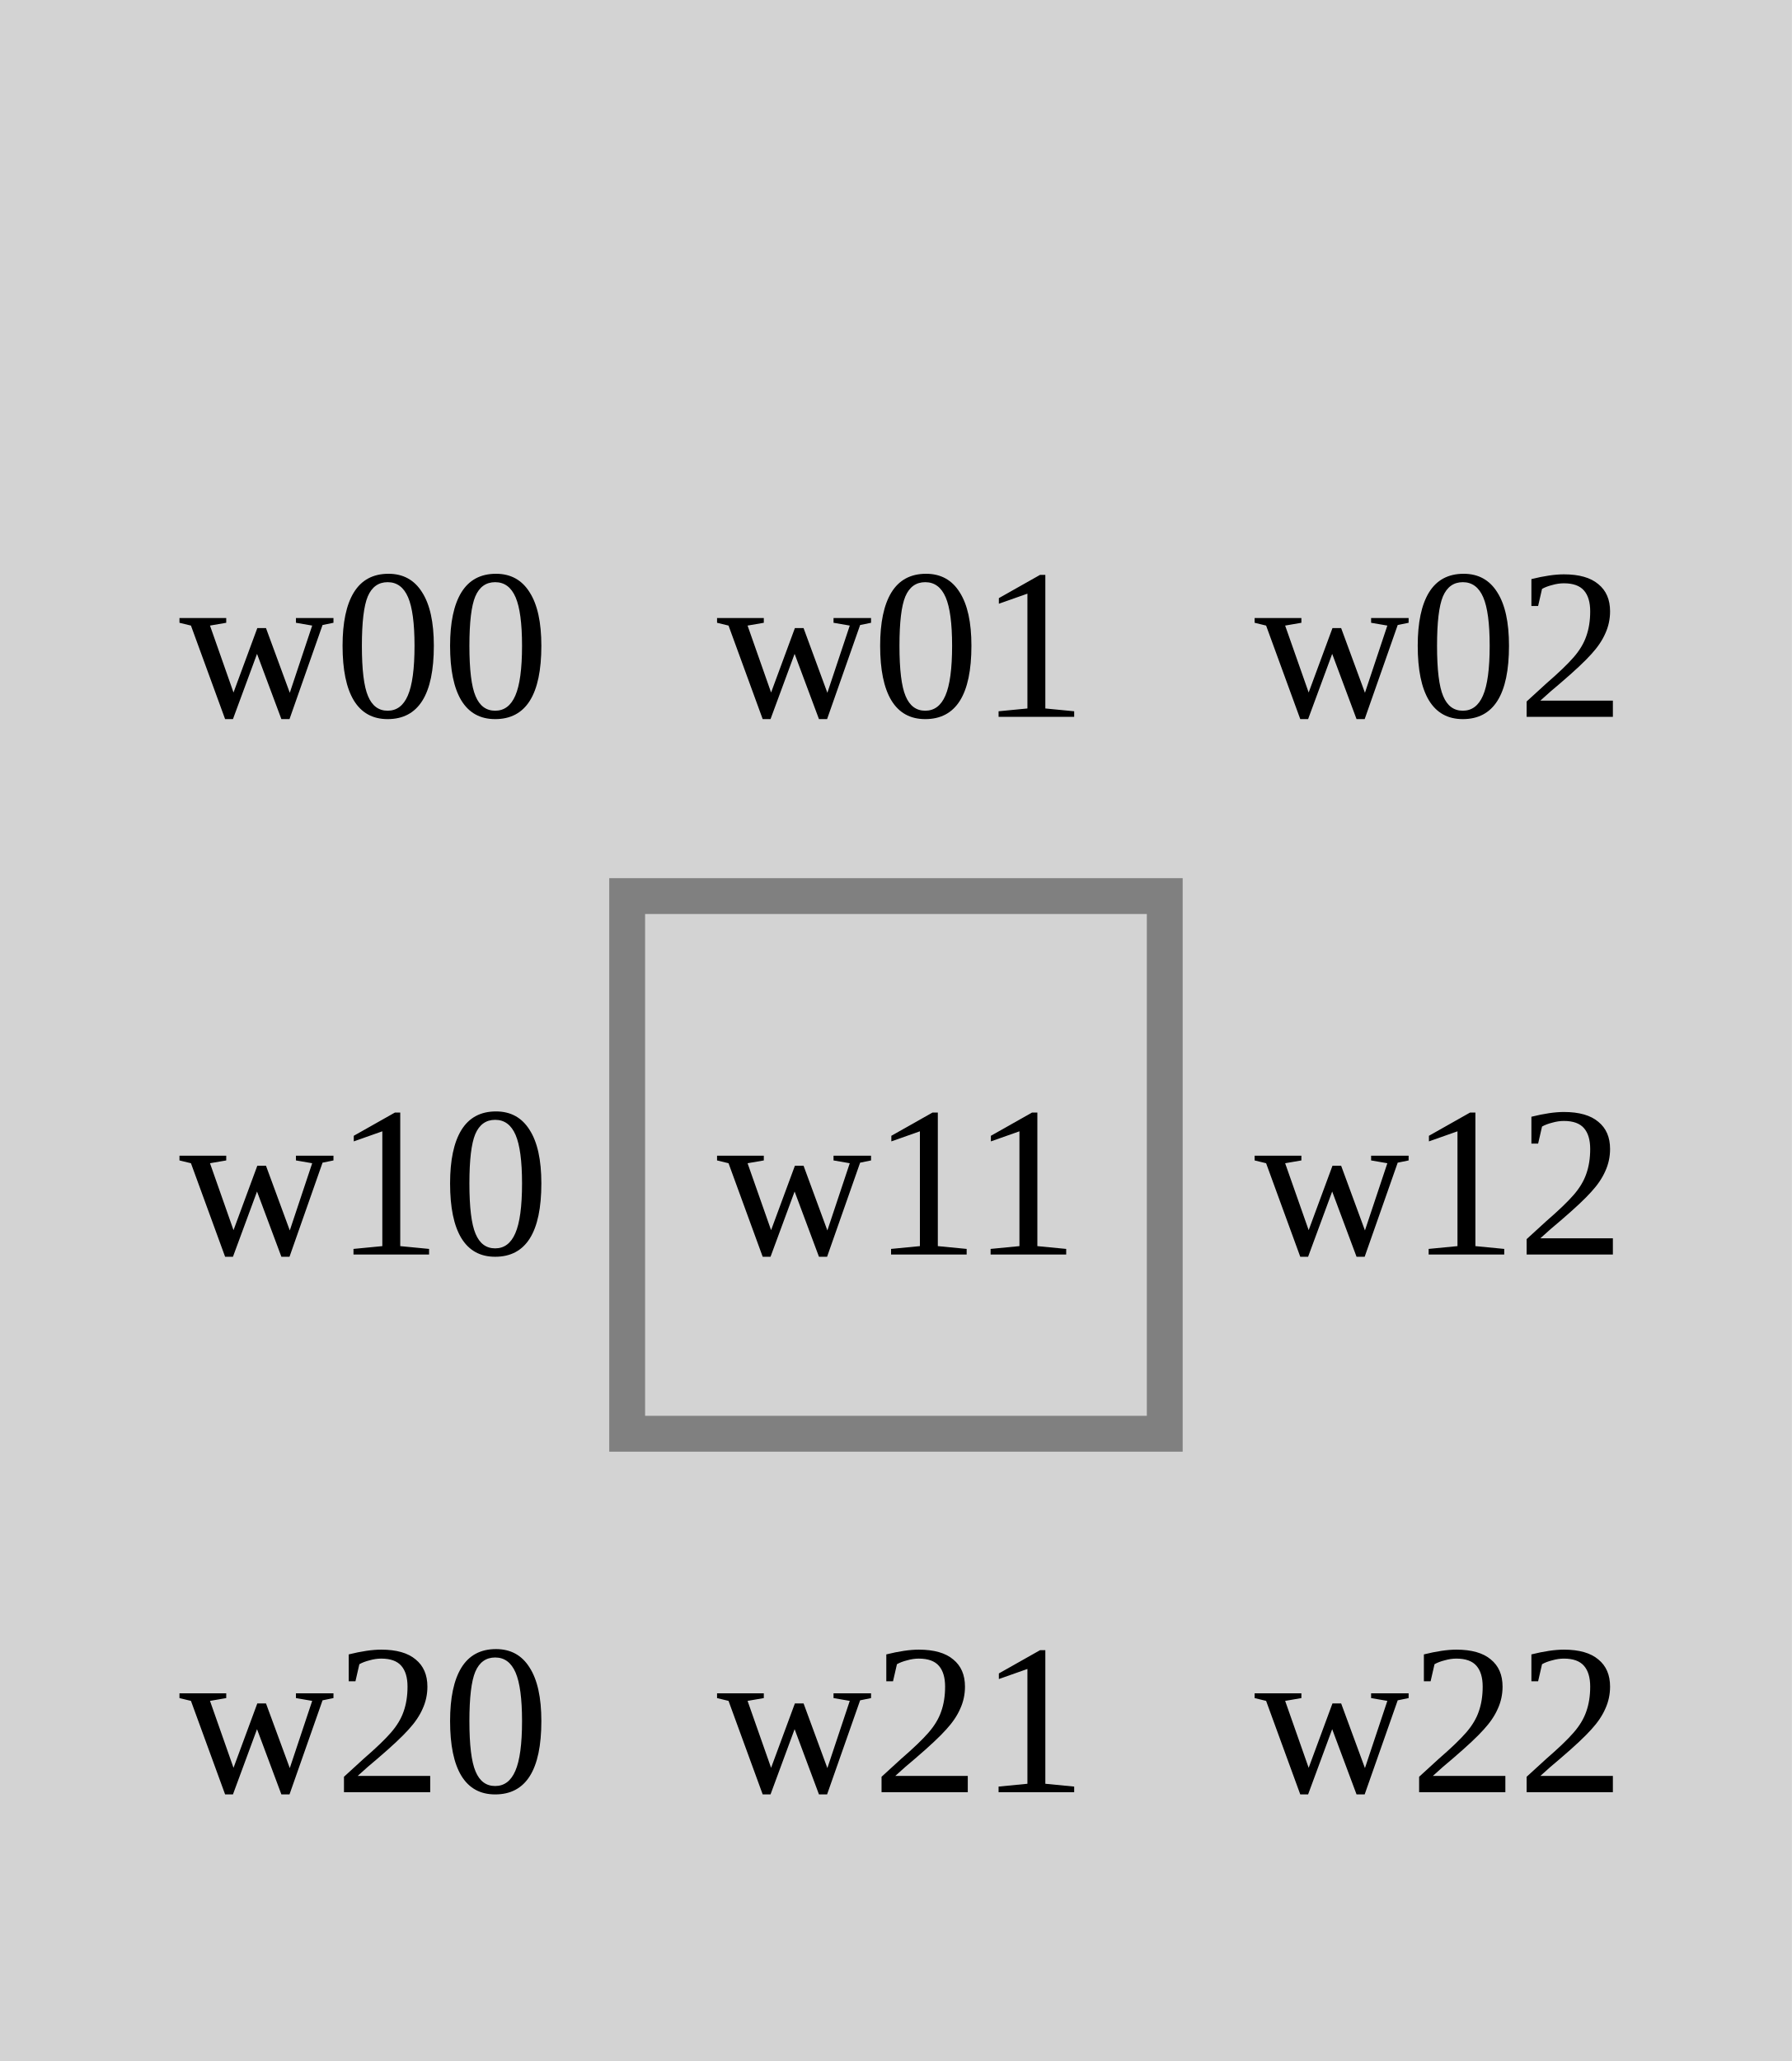
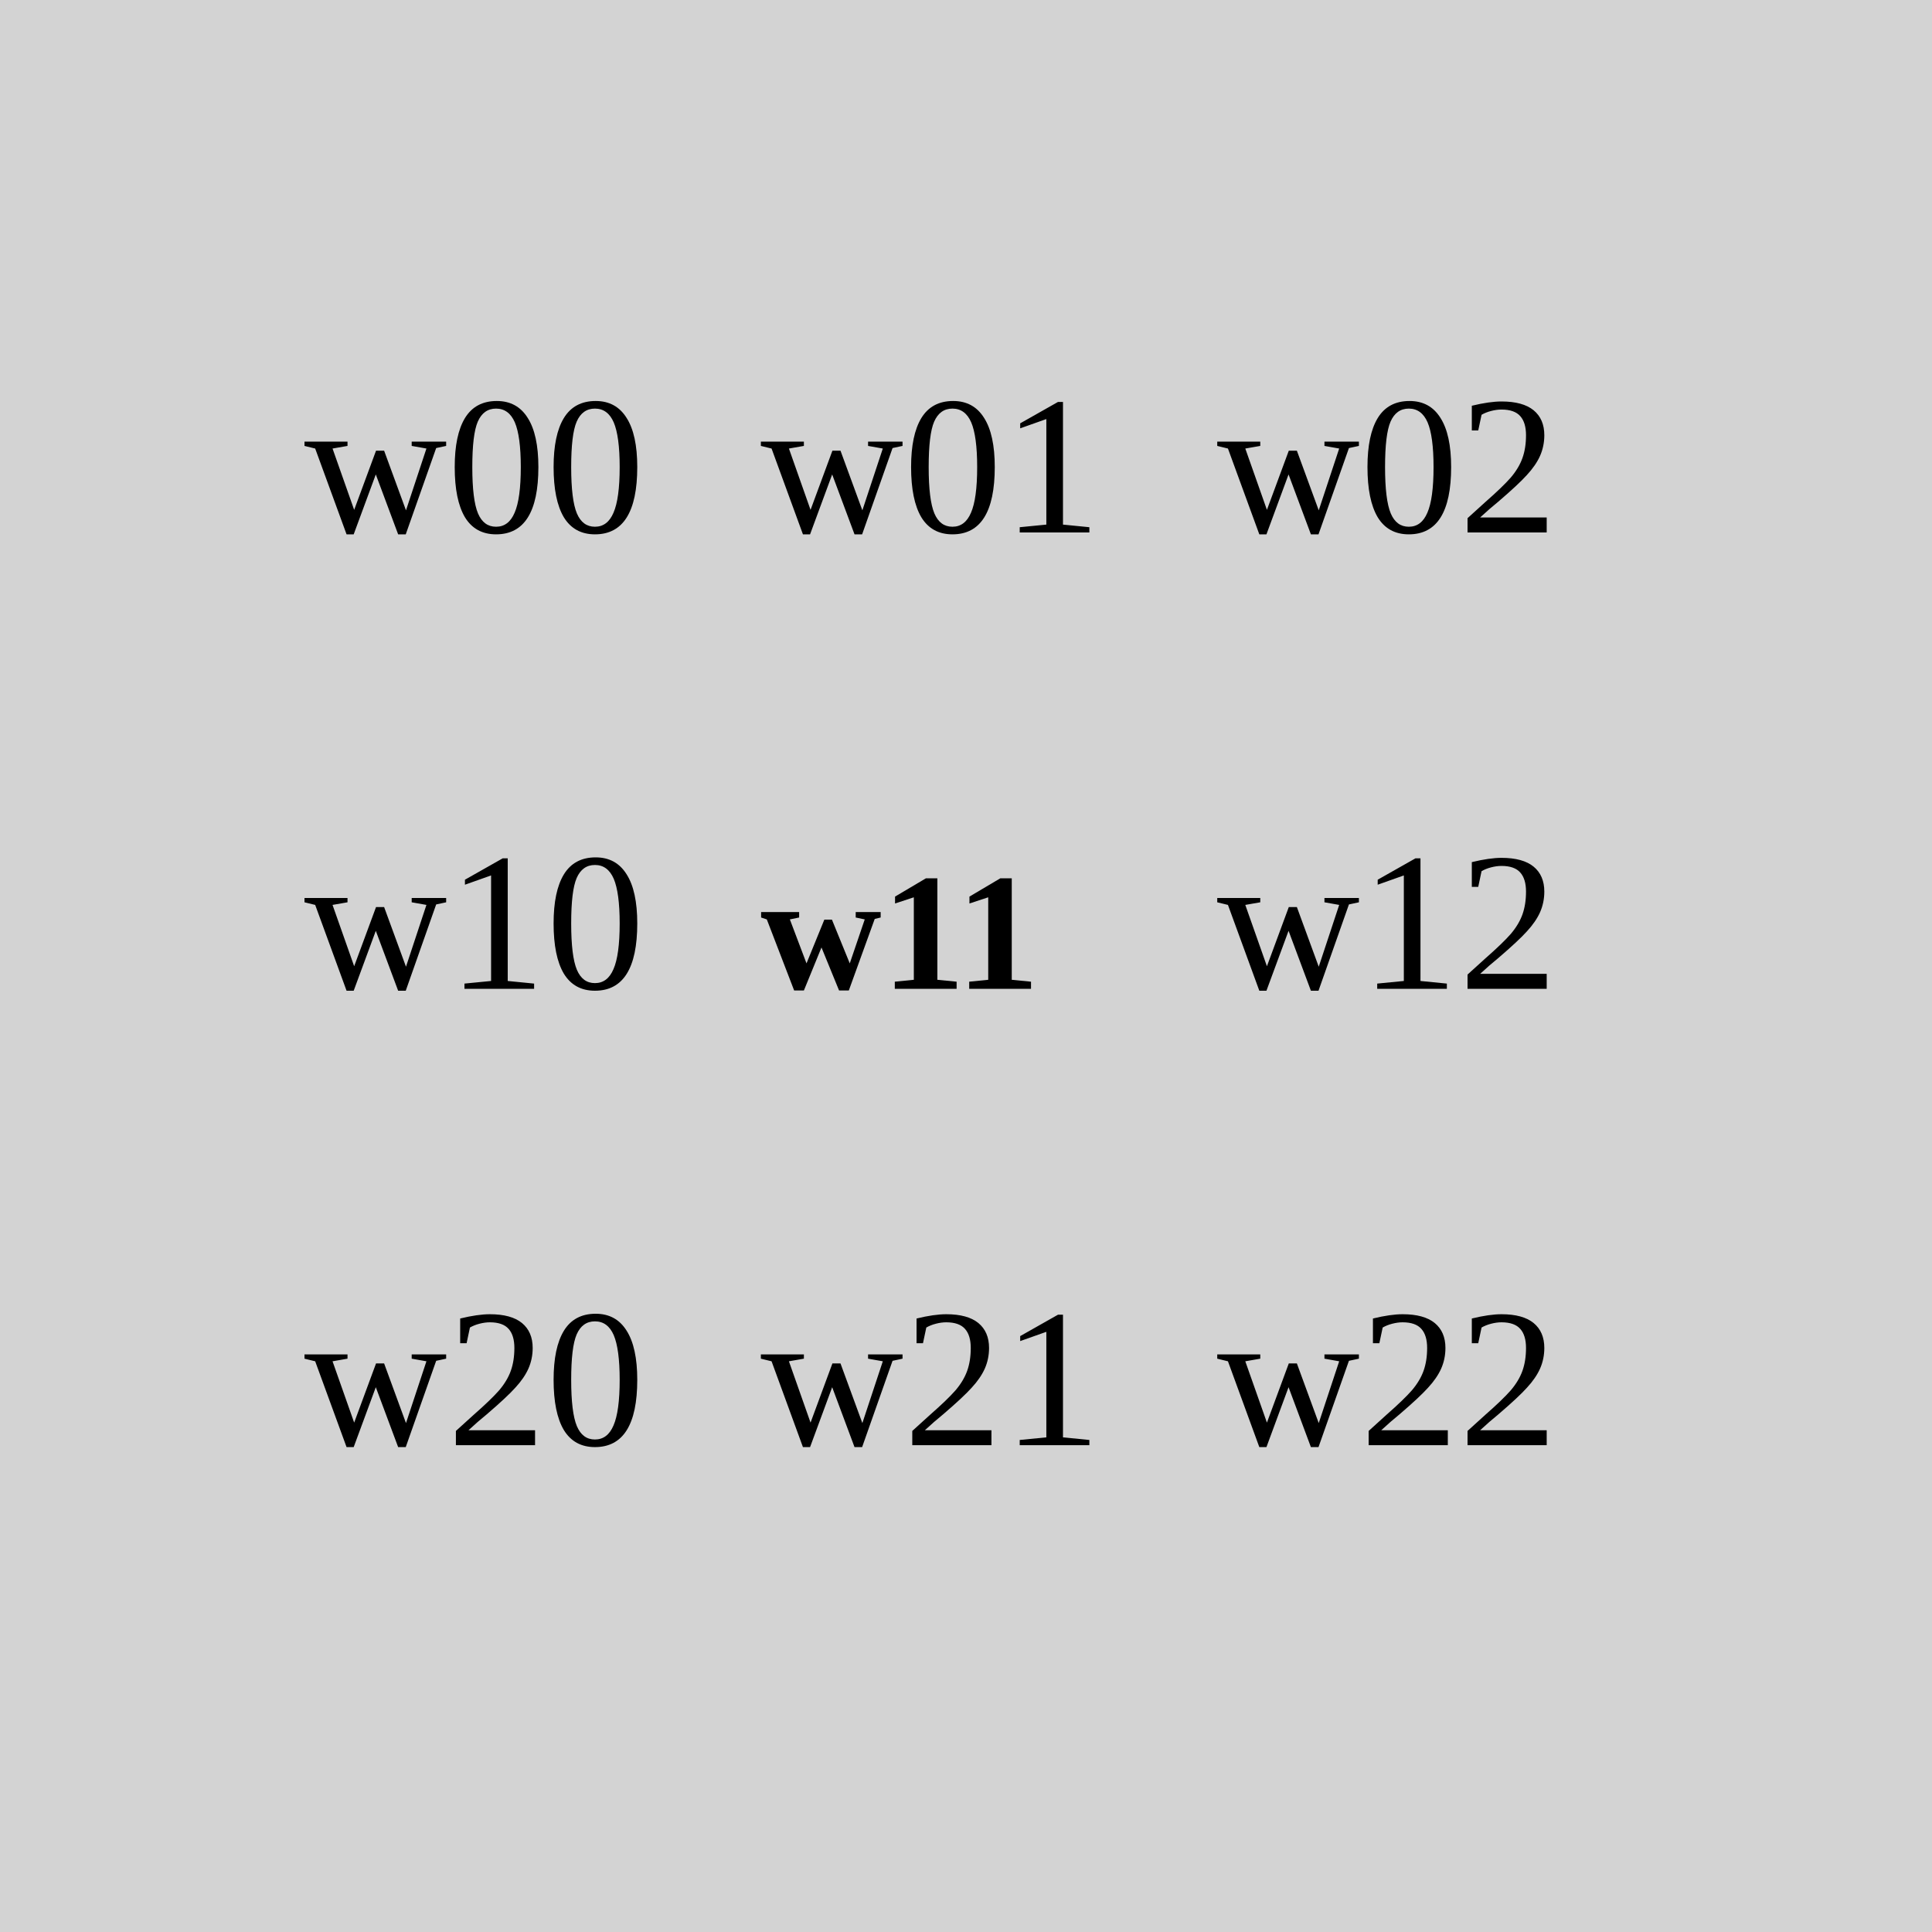
- <svg width="100" height="115">
-   <rect width="100" height="115" x="0" y="0" fill="lightgray" />
-   <rect width="30" height="30" x="35" y="50" fill="transparent" stroke="gray" stroke-width="2" />
-   <text x="10" y="40">w00</text>
-   <text x="40" y="40">w01</text>
-   <text x="70" y="40">w02</text>
-   <text x="10" y="70">w10</text>
-   <text x="40" y="70">w11</text>
-   <text x="70" y="70">w12</text>
-   <text x="10" y="100">w20</text>
-   <text x="40" y="100">w21</text>
-   <text x="70" y="100">w22</text>
+ <svg width="127" height="127">
+   <rect width="127" height="127" x="0" y="0" fill="lightgray" />
+   <text x="20" y="35" font-size="13">w00</text>
+   <text x="50" y="35" font-size="13">w01</text>
+   <text x="80" y="35" font-size="13">w02</text>
+   <text x="20" y="65" font-size="13">w10</text>
+   <text x="50" y="65" font-size="11" style="font-weight:bold">w11</text>
+   <text x="80" y="65" font-size="13">w12</text>
+   <text x="20" y="95" font-size="13">w20</text>
+   <text x="50" y="95" font-size="13">w21</text>
+   <text x="80" y="95" font-size="13">w22</text>
</svg>
